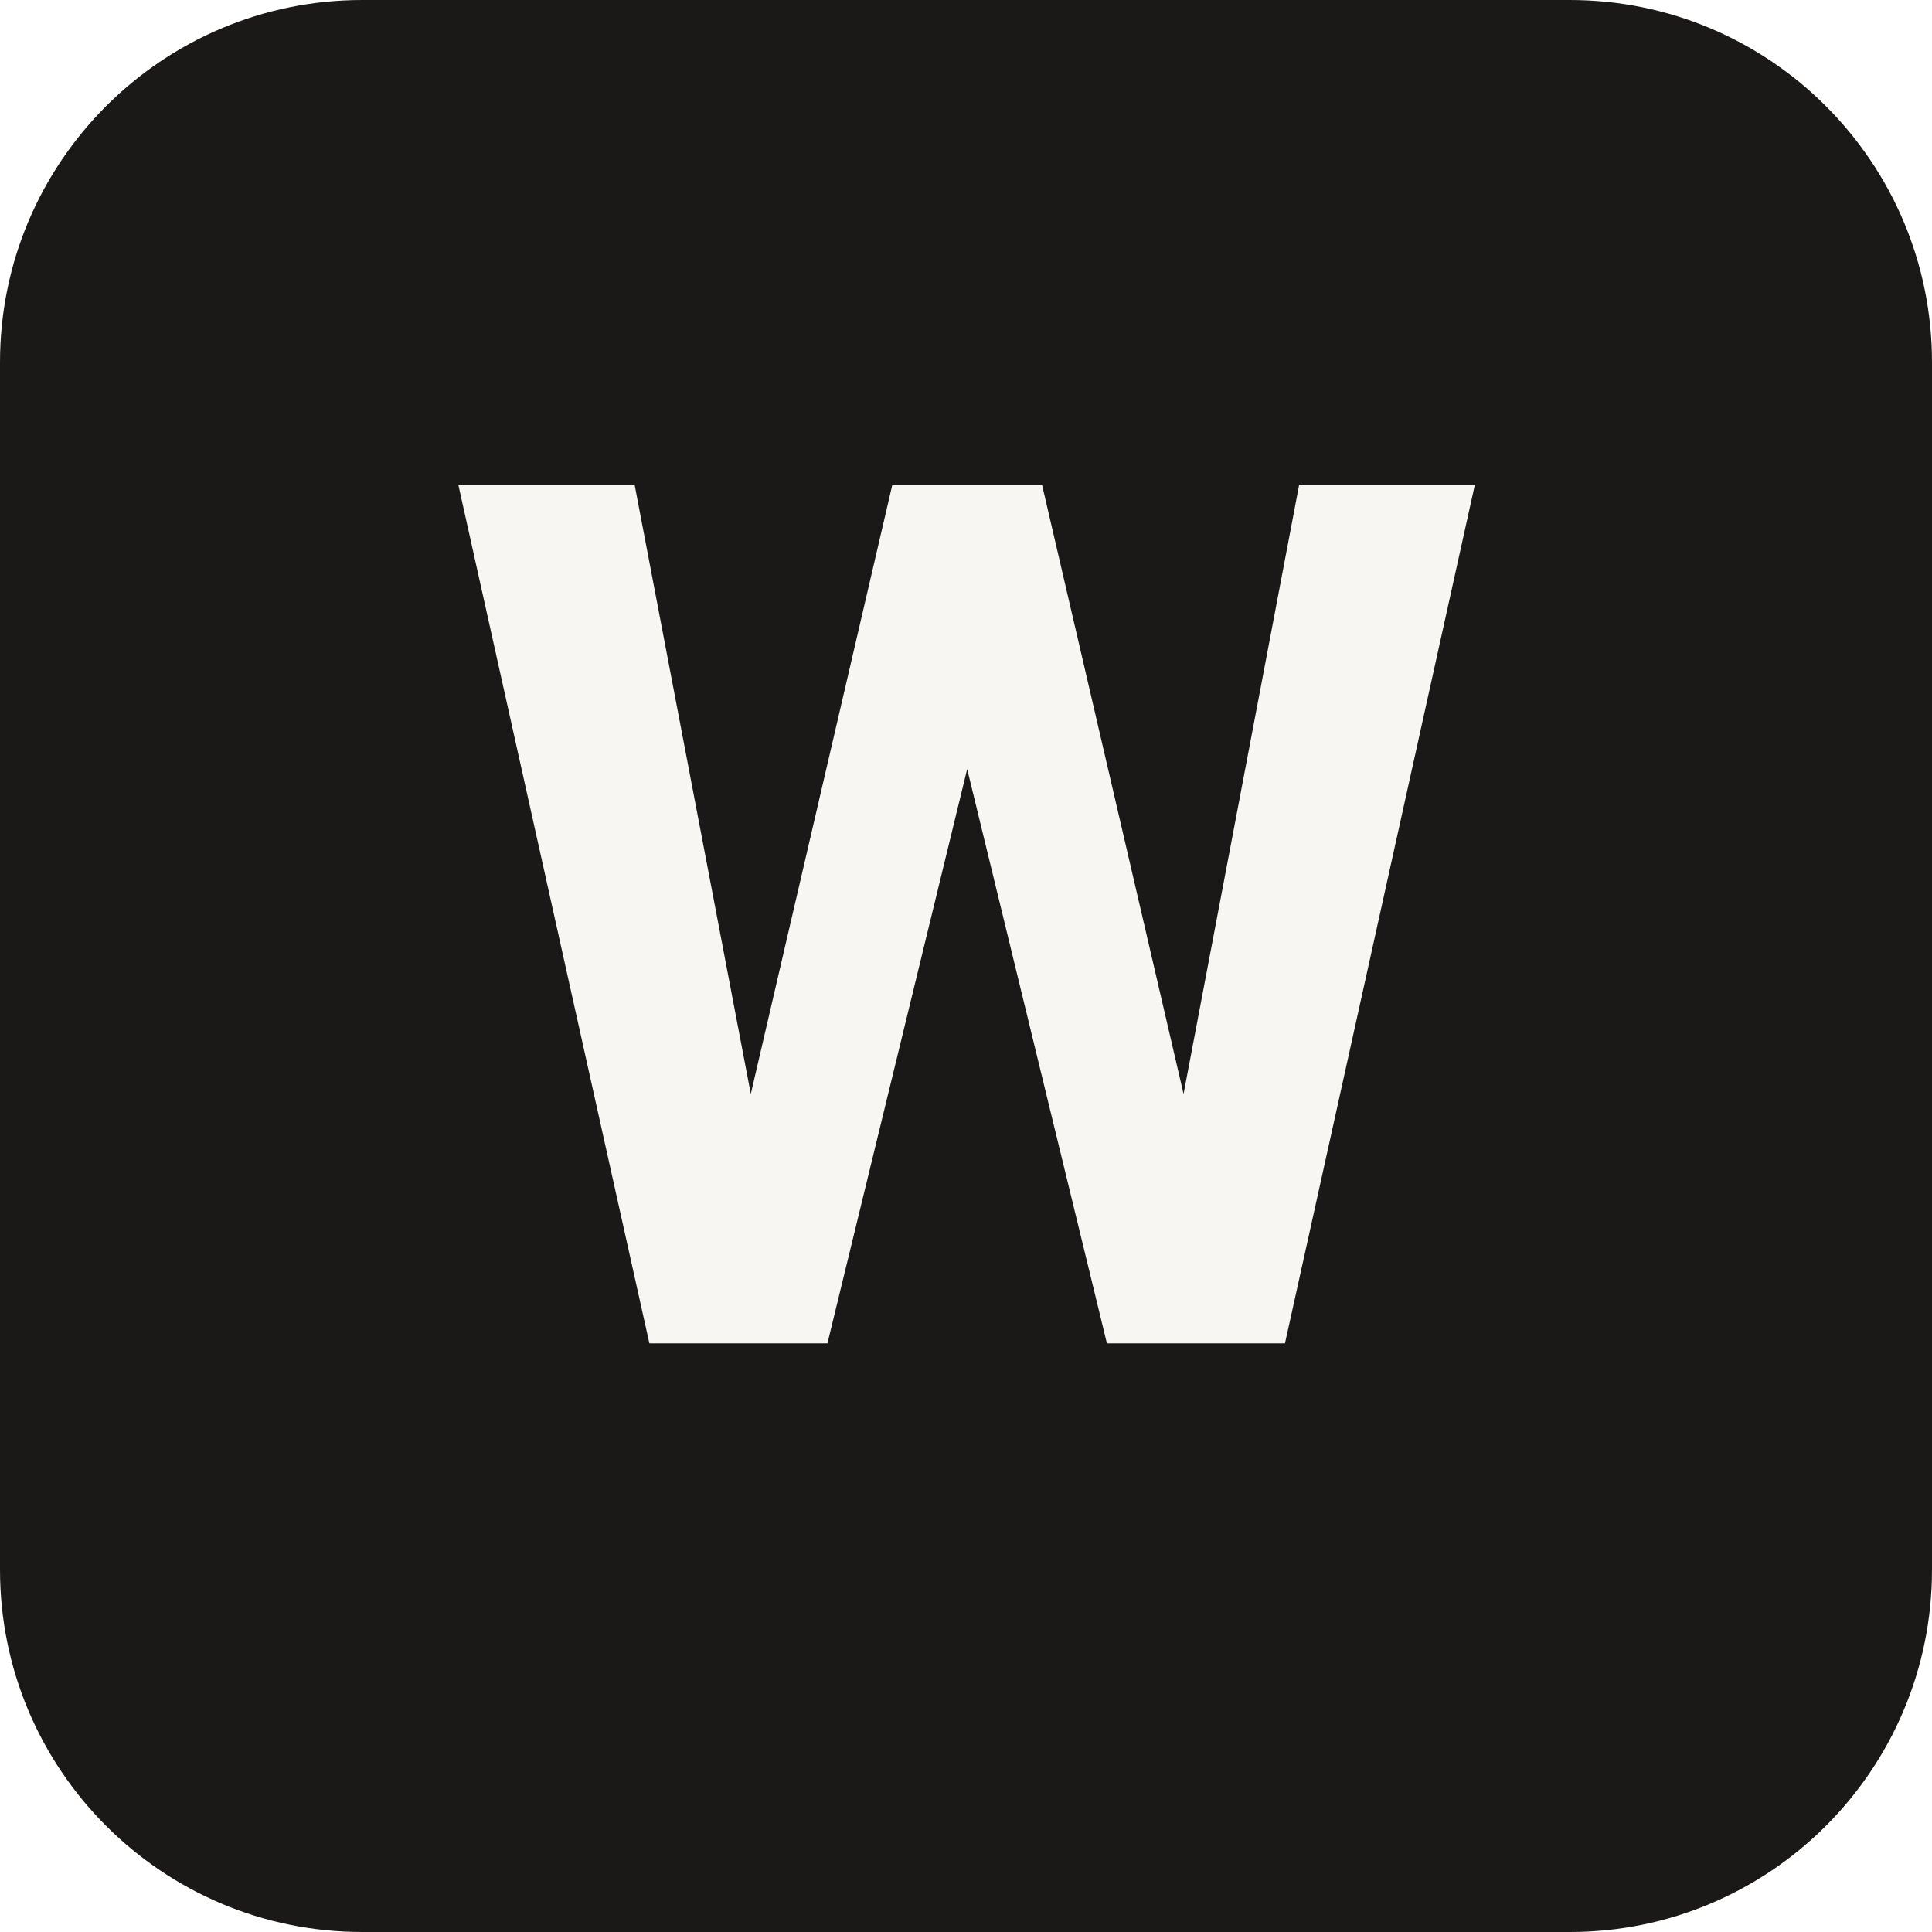
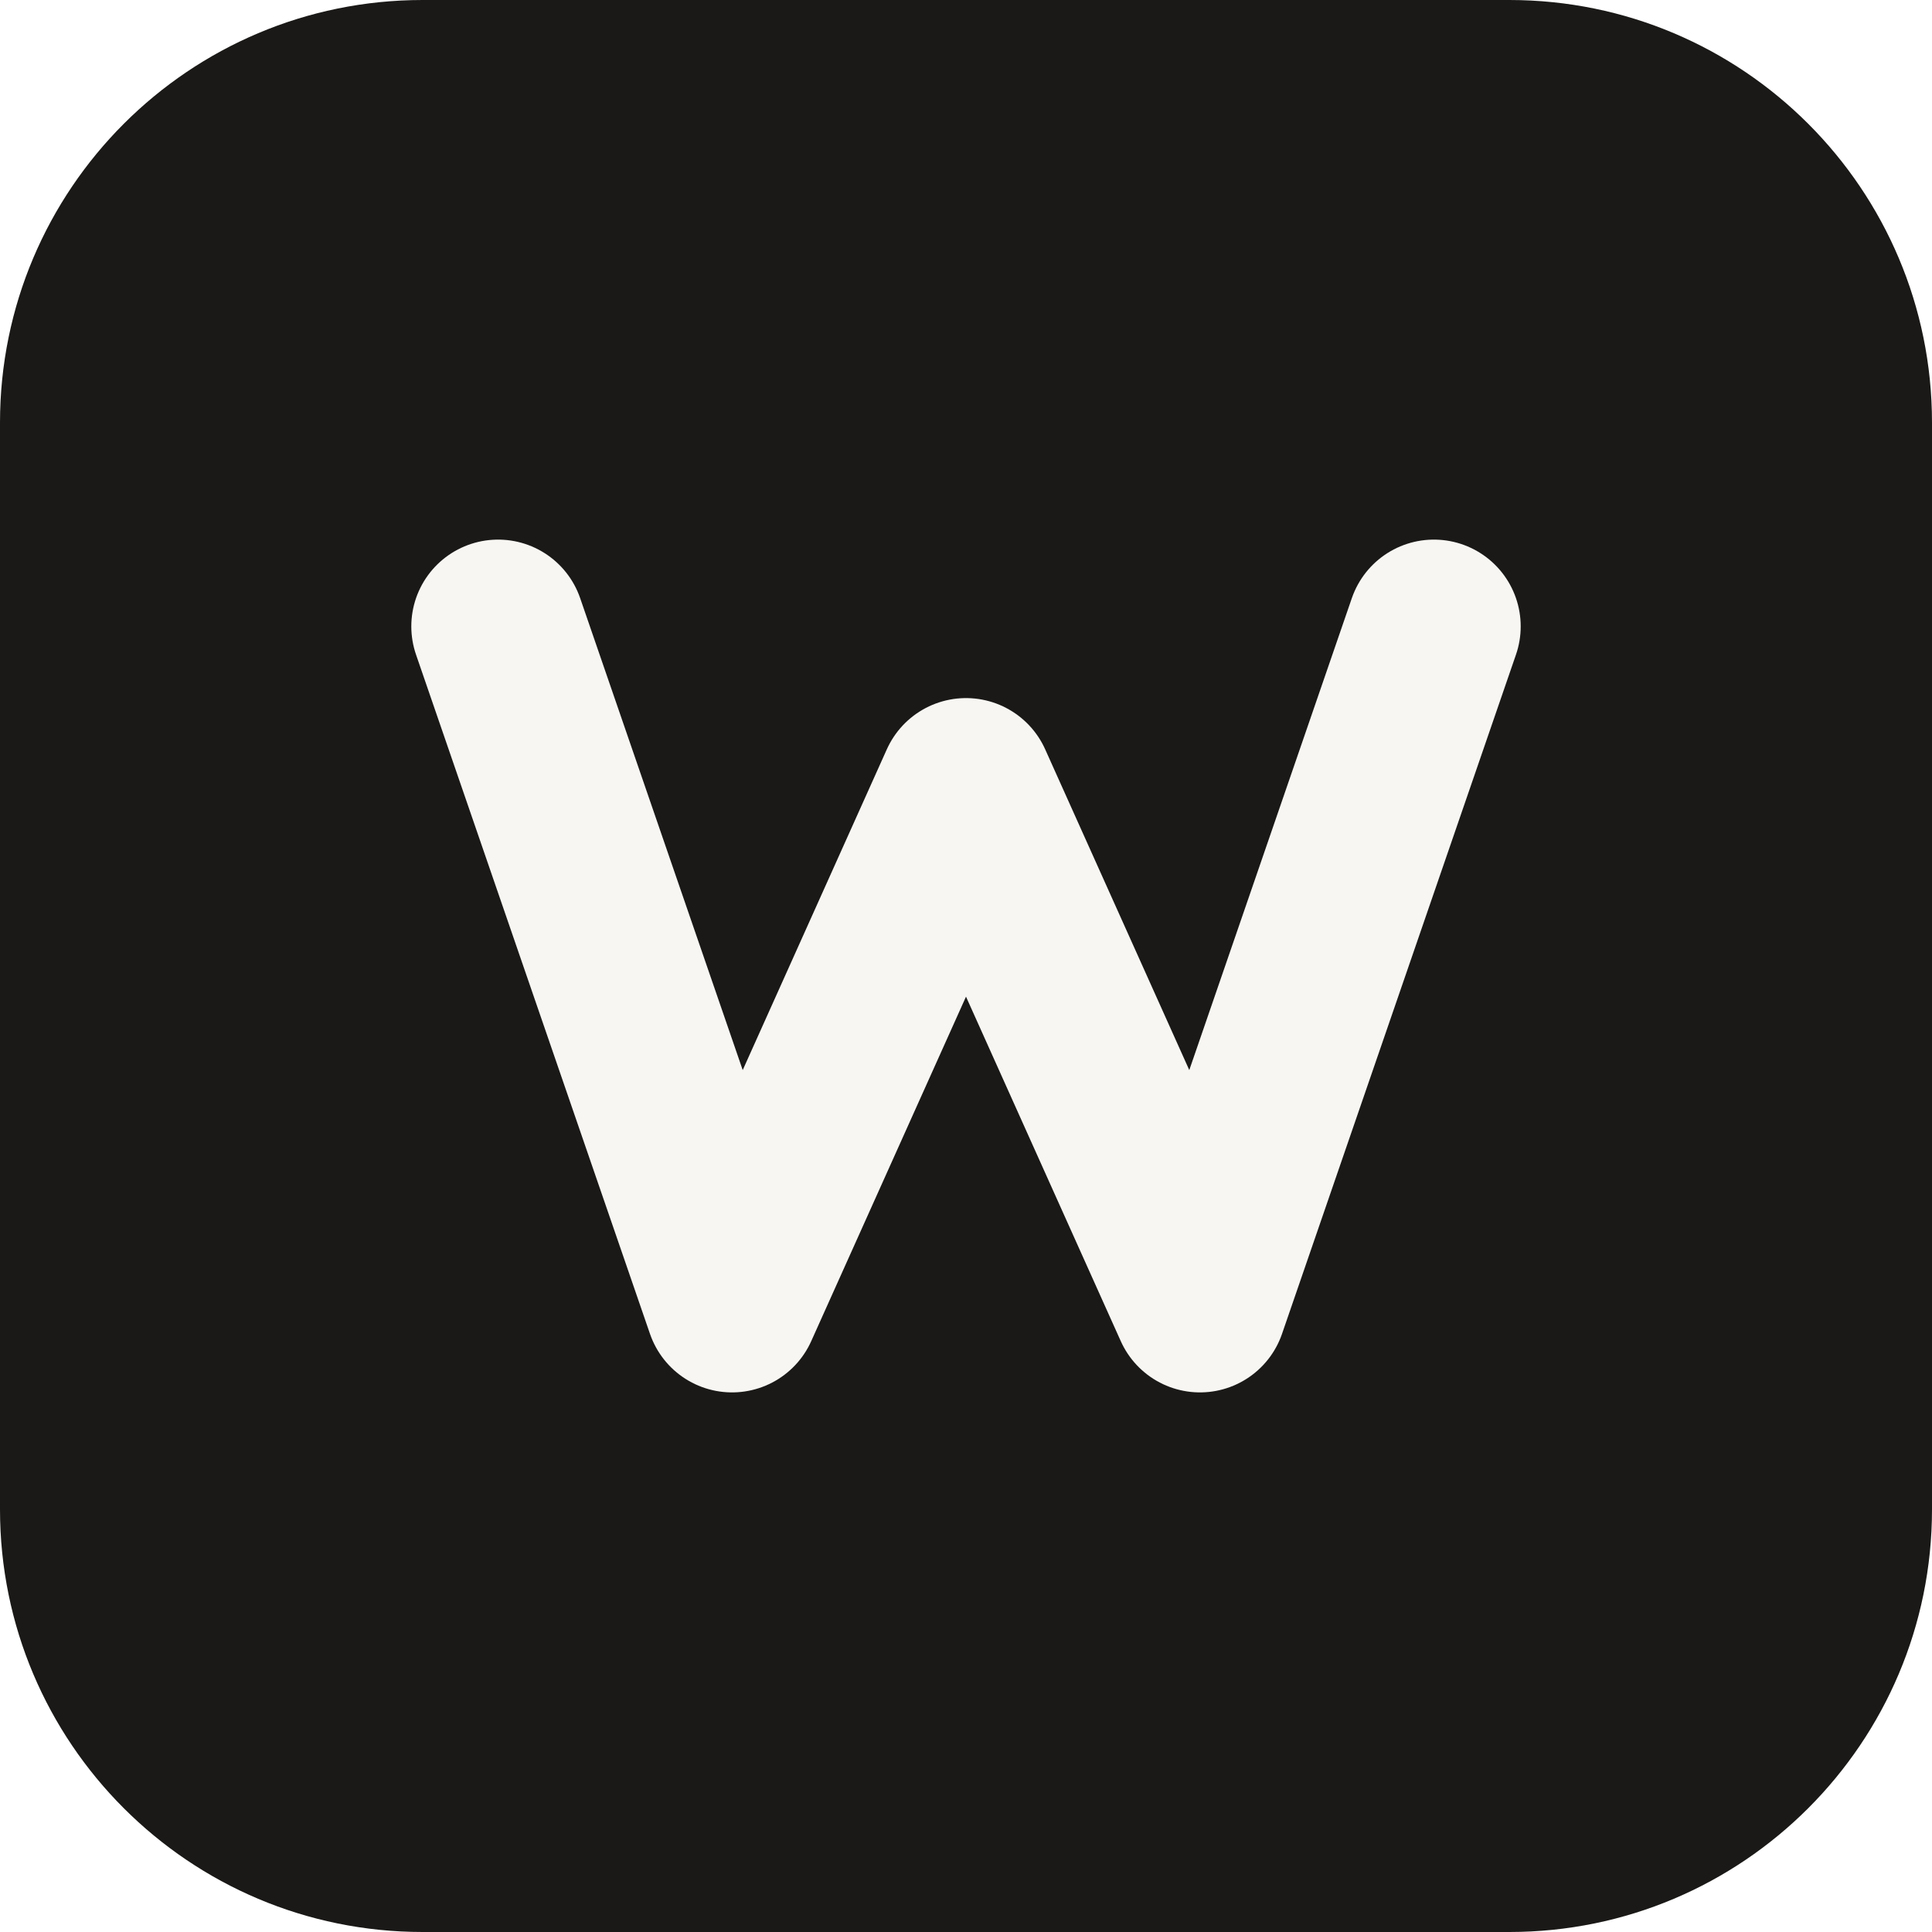
<svg xmlns="http://www.w3.org/2000/svg" viewBox="0 0 512 512">
-   <rect width="512" height="512" rx="96" fill="#1A1917" />
-   <text x="256" y="356" font-family="DM Sans, system-ui, -apple-system, Segoe UI, Roboto, sans-serif" font-size="320" font-weight="600" fill="#F7F6F3" text-anchor="middle" letter-spacing="-8">W</text>
+   <rect width="512" height="512" rx="112" fill="#1A1917" />
+   <polyline points="132,166 194,346 256,208 318,346 380,166" fill="none" stroke="#F7F6F3" stroke-width="46" stroke-linecap="round" stroke-linejoin="round" />
</svg>
